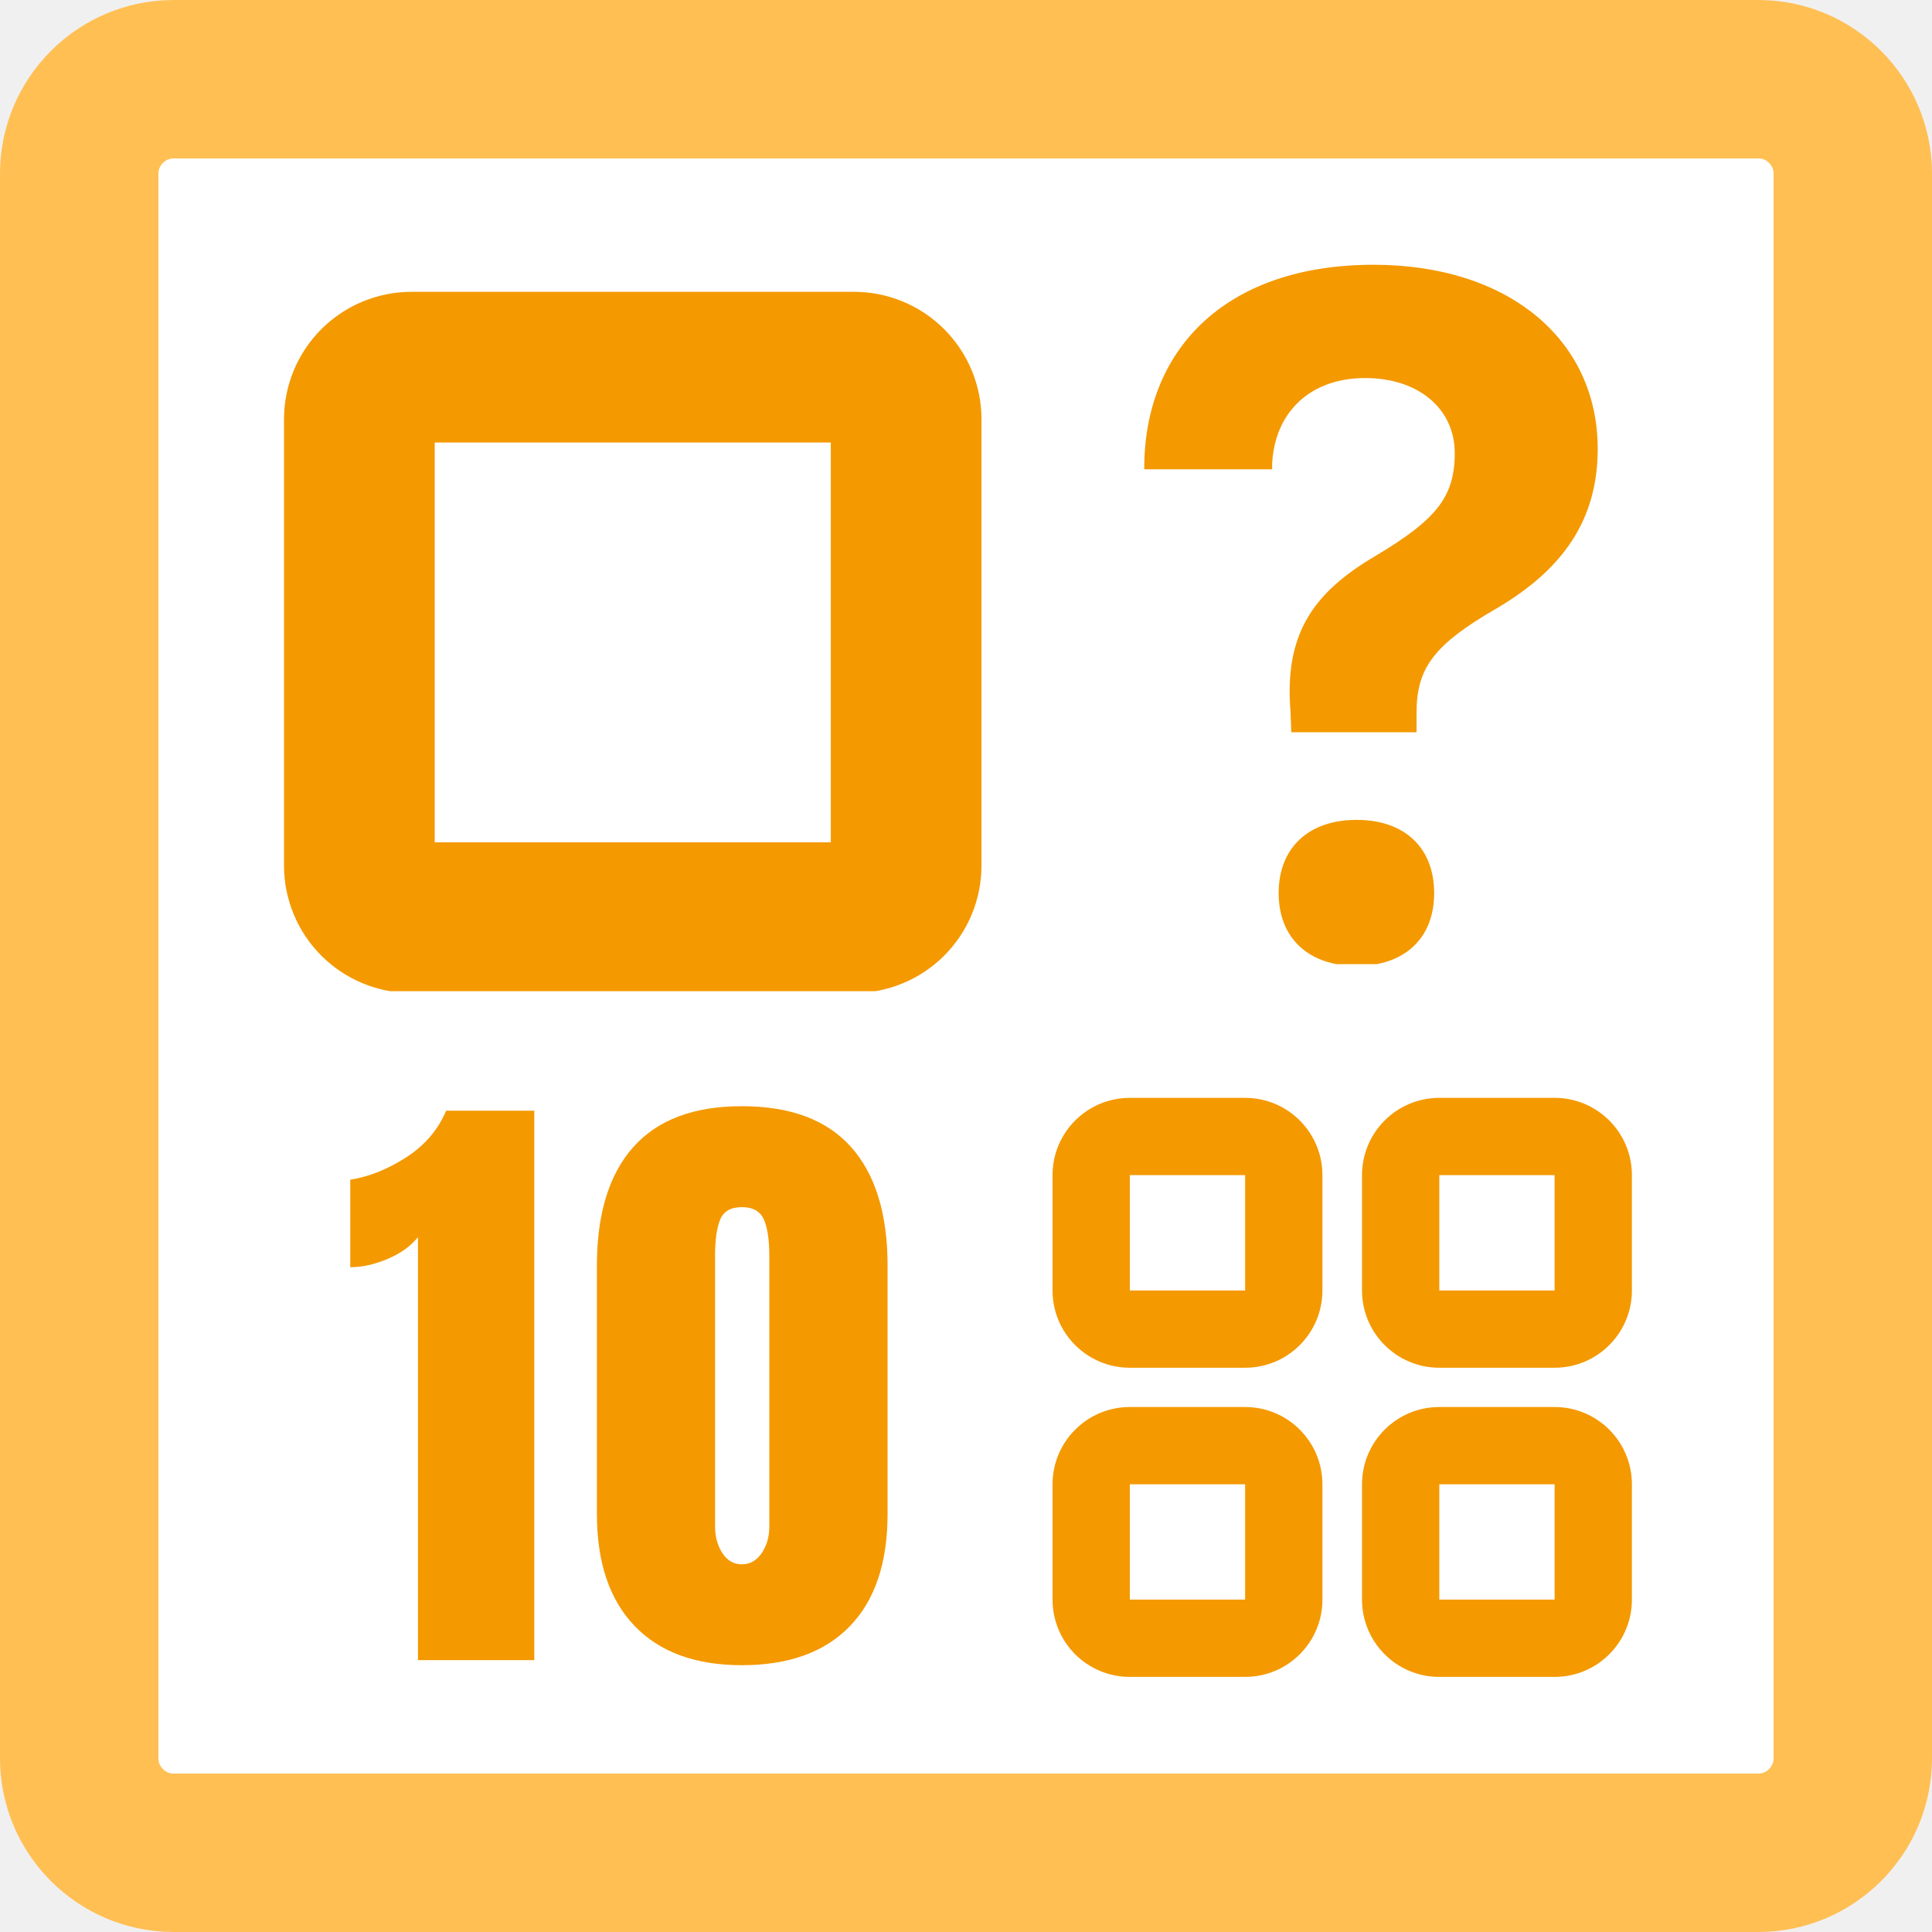
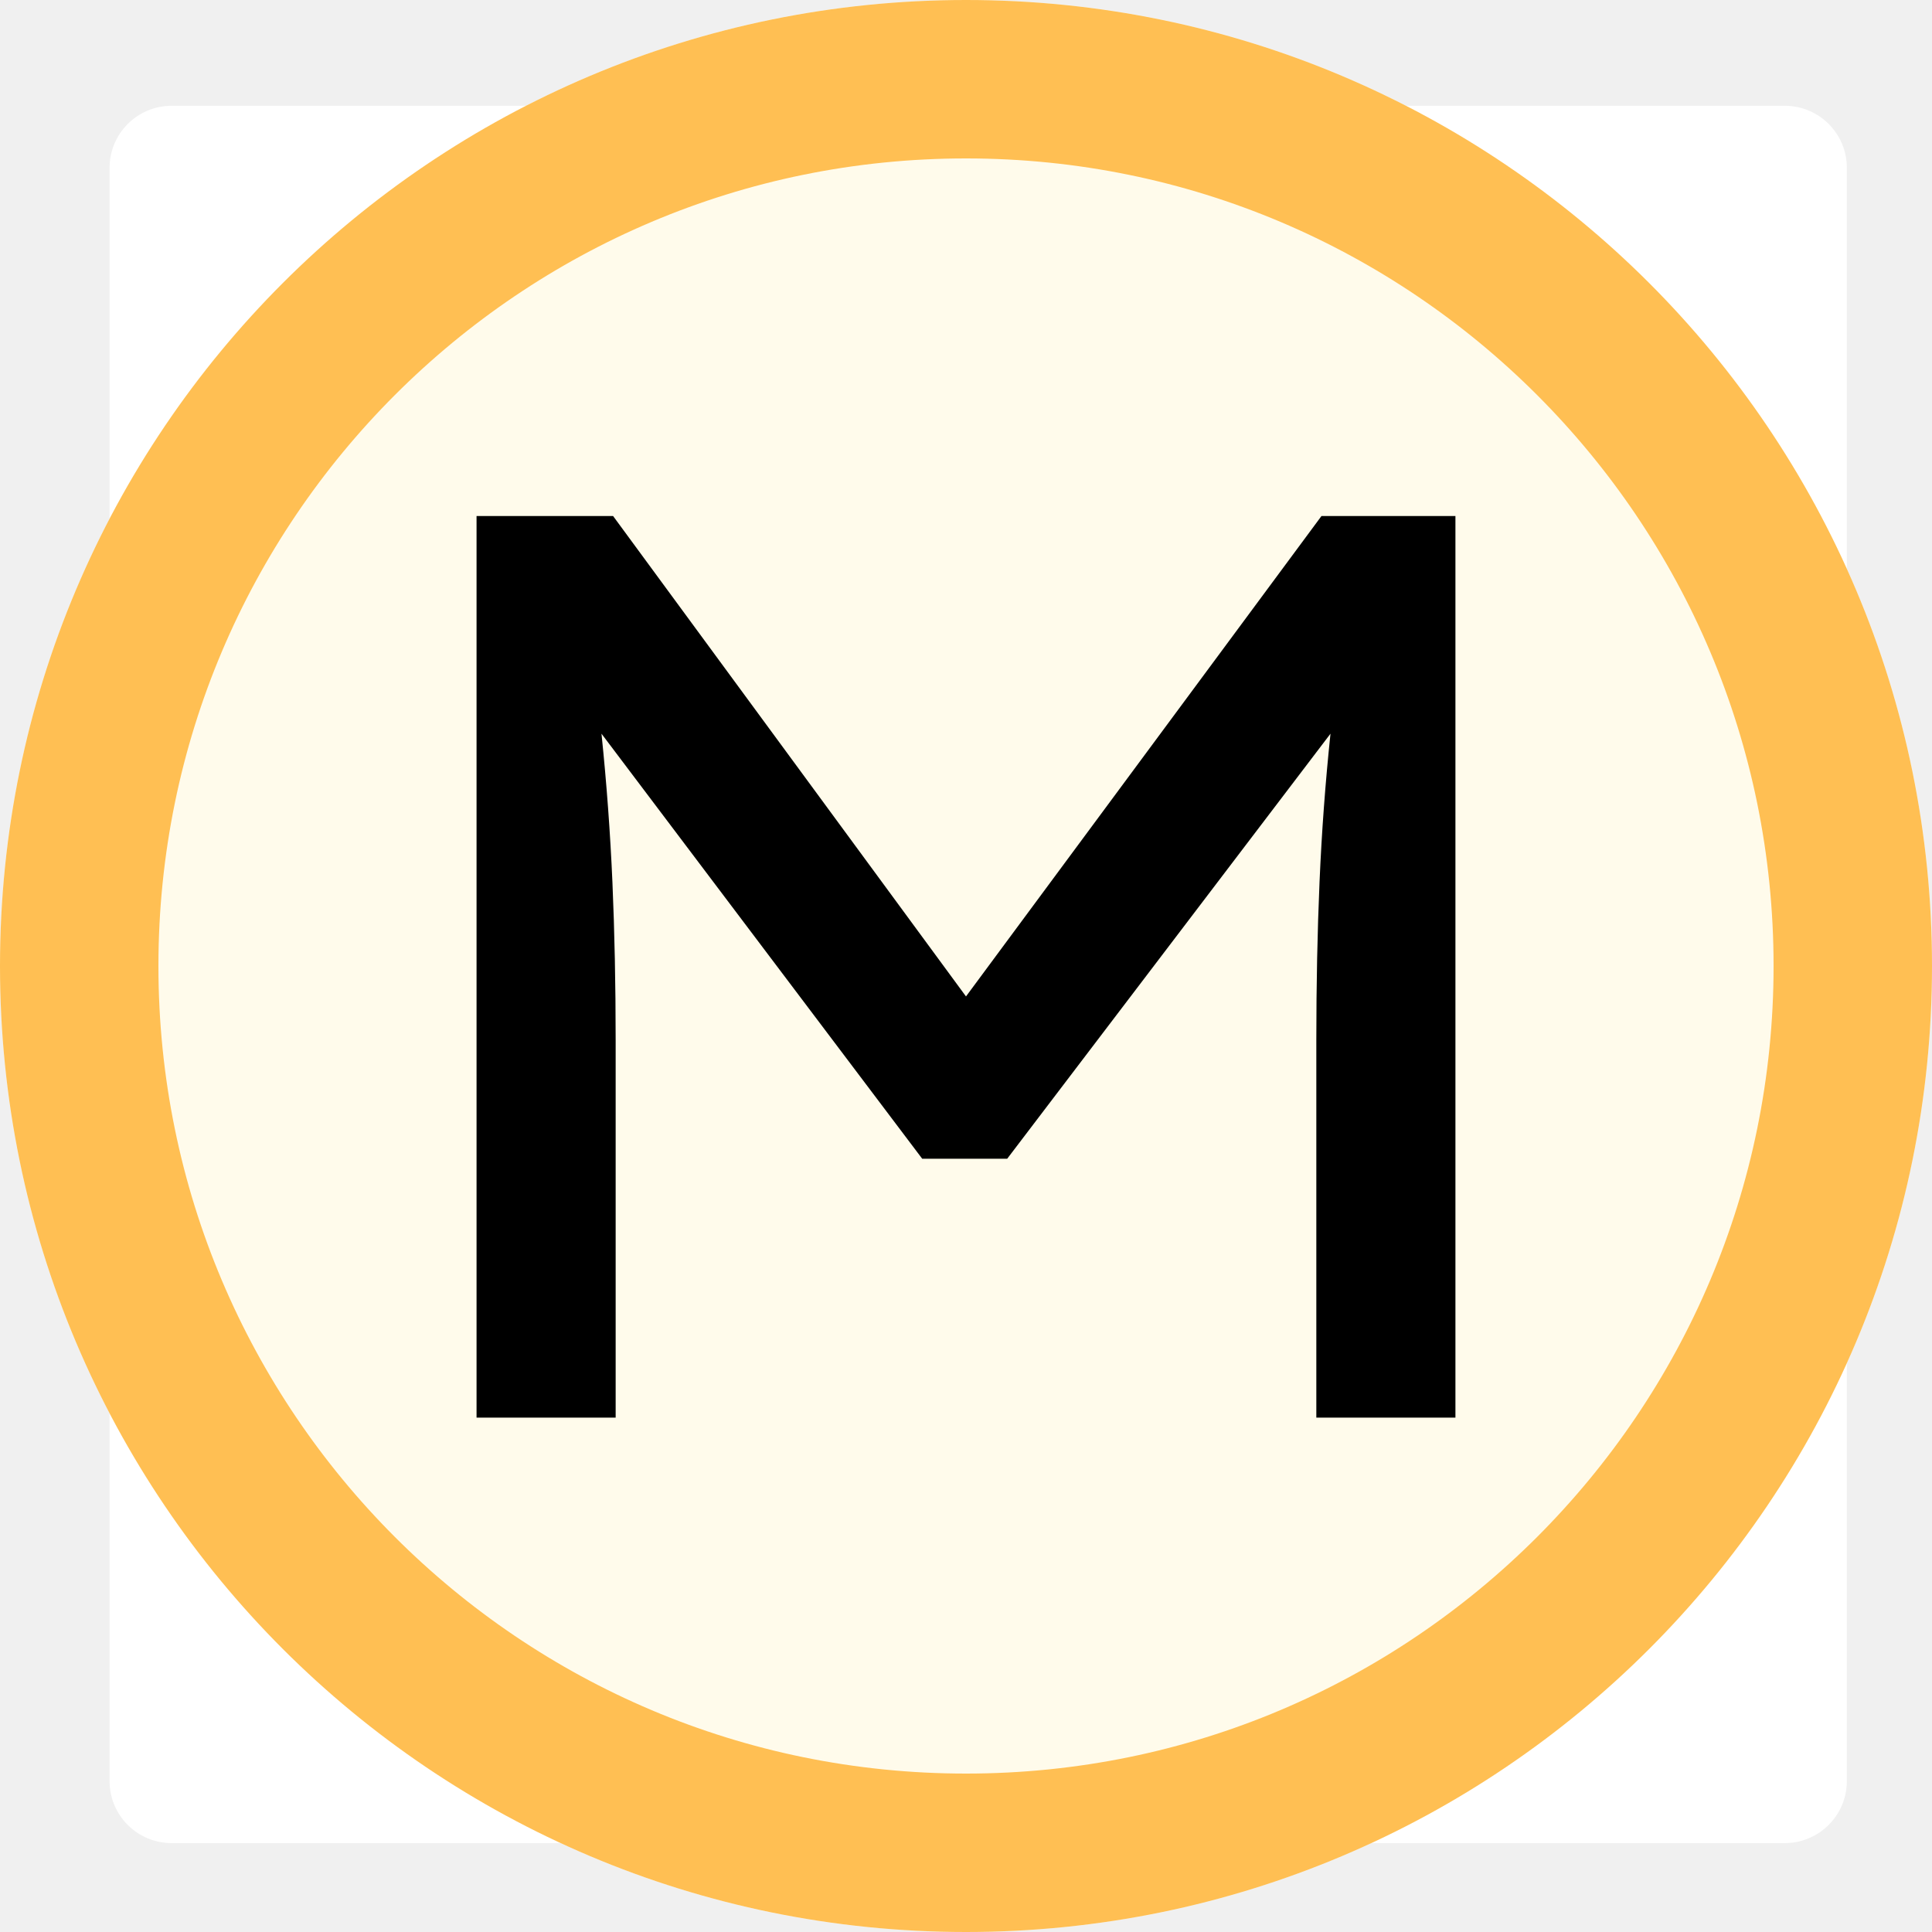
<svg xmlns="http://www.w3.org/2000/svg" width="500" zoomAndPan="magnify" viewBox="0 0 375 375" height="500" preserveAspectRatio="xMidYMid meet" version="1.0">
  <defs>
    <g />
-     <clipPath id="41d0ebcf51">
+     <clipPath id="7971be465e">
      <path d="M 21.266 20.535 L 358.766 20.535 L 358.766 358 L 21.266 358 Z M 21.266 20.535 " clip-rule="nonzero" />
    </clipPath>
-     <clipPath id="4c6a87b41e">
-       <path d="M 33.75 0 L 341.25 0 C 359.891 0 375 15.109 375 33.75 L 375 341.25 C 375 359.891 359.891 375 341.25 375 L 33.75 375 C 15.109 375 0 359.891 0 341.25 L 0 33.75 C 0 15.109 15.109 0 33.75 0 Z M 33.75 0 " clip-rule="nonzero" />
-     </clipPath>
-     <clipPath id="48378fac37">
-       <path d="M 55.125 56.641 L 190.875 56.641 L 190.875 192.391 L 55.125 192.391 Z M 55.125 56.641 " clip-rule="nonzero" />
-     </clipPath>
-     <clipPath id="ff642b6f91">
-       <path d="M 79.875 56.641 L 165.762 56.641 C 172.324 56.641 178.621 59.25 183.262 63.891 C 187.902 68.531 190.508 74.828 190.508 81.391 L 190.508 167.996 C 190.508 174.559 187.902 180.852 183.262 185.496 C 178.621 190.137 172.324 192.742 165.762 192.742 L 79.875 192.742 C 73.312 192.742 67.016 190.137 62.375 185.496 C 57.734 180.852 55.125 174.559 55.125 167.996 L 55.125 81.391 C 55.125 74.828 57.734 68.531 62.375 63.891 C 67.016 59.25 73.312 56.641 79.875 56.641 Z M 79.875 56.641 " clip-rule="nonzero" />
-     </clipPath>
-     <clipPath id="2d43e21f6b">
-       <path d="M 222 51.391 L 311 51.391 L 311 187.141 L 222 187.141 Z M 222 51.391 " clip-rule="nonzero" />
-     </clipPath>
-     <clipPath id="b7673ef135">
-       <path d="M 205.047 213.844 L 256 213.844 L 256 264.844 L 205.047 264.844 Z M 205.047 213.844 " clip-rule="nonzero" />
-     </clipPath>
-     <clipPath id="9112895f69">
-       <path d="M 204.297 228.094 L 204.297 250.484 C 204.297 258.77 211.012 265.484 219.297 265.484 L 241.688 265.484 C 249.973 265.484 256.688 258.77 256.688 250.484 L 256.688 228.094 C 256.688 219.809 249.973 213.094 241.688 213.094 L 219.297 213.094 C 211.012 213.094 204.297 219.809 204.297 228.094 Z M 204.297 228.094 " clip-rule="nonzero" />
-     </clipPath>
-     <clipPath id="da062ca123">
-       <path d="M 220.195 213.992 L 240.789 213.992 C 249.074 213.992 255.789 220.707 255.789 228.992 L 255.789 249.586 C 255.789 257.871 249.074 264.586 240.789 264.586 L 220.195 264.586 C 211.91 264.586 205.195 257.871 205.195 249.586 L 205.195 228.992 C 205.195 220.707 211.91 213.992 220.195 213.992 Z M 220.195 213.992 " clip-rule="nonzero" />
-     </clipPath>
-     <clipPath id="d428355db8">
-       <path d="M 204.297 213.094 L 256.785 213.094 L 256.785 265.582 L 204.297 265.582 Z M 204.297 213.094 " clip-rule="nonzero" />
-     </clipPath>
-     <clipPath id="1d9a37cdd5">
-       <path d="M 204.297 228.094 L 204.297 250.484 C 204.297 258.77 211.012 265.484 219.297 265.484 L 241.688 265.484 C 249.973 265.484 256.688 258.77 256.688 250.484 L 256.688 228.094 C 256.688 219.809 249.973 213.094 241.688 213.094 L 219.297 213.094 C 211.012 213.094 204.297 219.809 204.297 228.094 Z M 204.297 228.094 " clip-rule="nonzero" />
-     </clipPath>
-     <clipPath id="5db5d1c7a1">
-       <path d="M 204.297 228.09 L 204.297 250.477 C 204.297 258.762 211.012 265.477 219.293 265.477 L 241.68 265.477 C 249.965 265.477 256.68 258.762 256.68 250.477 L 256.68 228.09 C 256.68 219.809 249.965 213.094 241.68 213.094 L 219.293 213.094 C 211.012 213.094 204.297 219.809 204.297 228.09 Z M 204.297 228.09 " clip-rule="nonzero" />
-     </clipPath>
-     <clipPath id="a8b06e1738">
-       <path d="M 265.117 213.844 L 316 213.844 L 316 264.844 L 265.117 264.844 Z M 265.117 213.844 " clip-rule="nonzero" />
-     </clipPath>
-     <clipPath id="01285ccd08">
-       <path d="M 264.367 228.094 L 264.367 250.484 C 264.367 258.77 271.082 265.484 279.367 265.484 L 301.758 265.484 C 310.043 265.484 316.758 258.77 316.758 250.484 L 316.758 228.094 C 316.758 219.809 310.043 213.094 301.758 213.094 L 279.367 213.094 C 271.082 213.094 264.367 219.809 264.367 228.094 Z M 264.367 228.094 " clip-rule="nonzero" />
-     </clipPath>
-     <clipPath id="3b45fb3e21">
-       <path d="M 280.266 213.992 L 300.859 213.992 C 309.145 213.992 315.859 220.707 315.859 228.992 L 315.859 249.586 C 315.859 257.871 309.145 264.586 300.859 264.586 L 280.266 264.586 C 271.984 264.586 265.266 257.871 265.266 249.586 L 265.266 228.992 C 265.266 220.707 271.984 213.992 280.266 213.992 Z M 280.266 213.992 " clip-rule="nonzero" />
-     </clipPath>
-     <clipPath id="6e5ec31ece">
-       <path d="M 264.367 213.094 L 316.859 213.094 L 316.859 265.582 L 264.367 265.582 Z M 264.367 213.094 " clip-rule="nonzero" />
-     </clipPath>
-     <clipPath id="1ff8b52372">
-       <path d="M 264.367 228.094 L 264.367 250.484 C 264.367 258.77 271.082 265.484 279.367 265.484 L 301.758 265.484 C 310.043 265.484 316.758 258.77 316.758 250.484 L 316.758 228.094 C 316.758 219.809 310.043 213.094 301.758 213.094 L 279.367 213.094 C 271.082 213.094 264.367 219.809 264.367 228.094 Z M 264.367 228.094 " clip-rule="nonzero" />
-     </clipPath>
-     <clipPath id="562ffc6dd9">
-       <path d="M 264.367 228.09 L 264.367 250.477 C 264.367 258.762 271.082 265.477 279.363 265.477 L 301.754 265.477 C 310.035 265.477 316.75 258.762 316.75 250.477 L 316.75 228.09 C 316.75 219.809 310.035 213.094 301.754 213.094 L 279.363 213.094 C 271.082 213.094 264.367 219.809 264.367 228.09 Z M 264.367 228.09 " clip-rule="nonzero" />
-     </clipPath>
-     <clipPath id="244722be9c">
-       <path d="M 205.047 274 L 256 274 L 256 324.852 L 205.047 324.852 Z M 205.047 274 " clip-rule="nonzero" />
-     </clipPath>
-     <clipPath id="997ec87313">
-       <path d="M 204.297 288.102 L 204.297 310.496 C 204.297 318.781 211.012 325.496 219.297 325.496 L 241.688 325.496 C 249.973 325.496 256.688 318.781 256.688 310.496 L 256.688 288.102 C 256.688 279.82 249.973 273.102 241.688 273.102 L 219.297 273.102 C 211.012 273.102 204.297 279.82 204.297 288.102 Z M 204.297 288.102 " clip-rule="nonzero" />
-     </clipPath>
-     <clipPath id="4ab1157509">
-       <path d="M 220.195 274.004 L 240.789 274.004 C 249.074 274.004 255.789 280.719 255.789 289.004 L 255.789 309.594 C 255.789 317.879 249.074 324.594 240.789 324.594 L 220.195 324.594 C 211.91 324.594 205.195 317.879 205.195 309.594 L 205.195 289.004 C 205.195 280.719 211.91 274.004 220.195 274.004 Z M 220.195 274.004 " clip-rule="nonzero" />
-     </clipPath>
-     <clipPath id="58f1ef50f0">
-       <path d="M 204.297 273.102 L 256.785 273.102 L 256.785 325.594 L 204.297 325.594 Z M 204.297 273.102 " clip-rule="nonzero" />
-     </clipPath>
-     <clipPath id="7e0bfba670">
-       <path d="M 204.297 288.102 L 204.297 310.496 C 204.297 318.781 211.012 325.496 219.297 325.496 L 241.688 325.496 C 249.973 325.496 256.688 318.781 256.688 310.496 L 256.688 288.102 C 256.688 279.82 249.973 273.102 241.688 273.102 L 219.297 273.102 C 211.012 273.102 204.297 279.82 204.297 288.102 Z M 204.297 288.102 " clip-rule="nonzero" />
-     </clipPath>
-     <clipPath id="98411bd58c">
-       <path d="M 204.297 288.102 L 204.297 310.488 C 204.297 318.773 211.012 325.484 219.293 325.484 L 241.68 325.484 C 249.965 325.484 256.68 318.773 256.68 310.488 L 256.68 288.102 C 256.68 279.816 249.965 273.102 241.68 273.102 L 219.293 273.102 C 211.012 273.102 204.297 279.816 204.297 288.102 Z M 204.297 288.102 " clip-rule="nonzero" />
-     </clipPath>
-     <clipPath id="d45c248f98">
-       <path d="M 265.117 274 L 316 274 L 316 324.852 L 265.117 324.852 Z M 265.117 274 " clip-rule="nonzero" />
-     </clipPath>
-     <clipPath id="1cccdff64e">
-       <path d="M 264.367 288.102 L 264.367 310.496 C 264.367 318.781 271.082 325.496 279.367 325.496 L 301.758 325.496 C 310.043 325.496 316.758 318.781 316.758 310.496 L 316.758 288.102 C 316.758 279.82 310.043 273.102 301.758 273.102 L 279.367 273.102 C 271.082 273.102 264.367 279.82 264.367 288.102 Z M 264.367 288.102 " clip-rule="nonzero" />
-     </clipPath>
-     <clipPath id="47d982a7b2">
-       <path d="M 280.266 274.004 L 300.859 274.004 C 309.145 274.004 315.859 280.719 315.859 289.004 L 315.859 309.594 C 315.859 317.879 309.145 324.594 300.859 324.594 L 280.266 324.594 C 271.984 324.594 265.266 317.879 265.266 309.594 L 265.266 289.004 C 265.266 280.719 271.984 274.004 280.266 274.004 Z M 280.266 274.004 " clip-rule="nonzero" />
-     </clipPath>
-     <clipPath id="5d645eef60">
-       <path d="M 264.367 273.102 L 316.859 273.102 L 316.859 325.594 L 264.367 325.594 Z M 264.367 273.102 " clip-rule="nonzero" />
-     </clipPath>
-     <clipPath id="61c9bd55de">
-       <path d="M 264.367 288.102 L 264.367 310.496 C 264.367 318.781 271.082 325.496 279.367 325.496 L 301.758 325.496 C 310.043 325.496 316.758 318.781 316.758 310.496 L 316.758 288.102 C 316.758 279.82 310.043 273.102 301.758 273.102 L 279.367 273.102 C 271.082 273.102 264.367 279.82 264.367 288.102 Z M 264.367 288.102 " clip-rule="nonzero" />
-     </clipPath>
-     <clipPath id="45d7adb260">
-       <path d="M 264.367 288.102 L 264.367 310.488 C 264.367 318.773 271.082 325.484 279.363 325.484 L 301.754 325.484 C 310.035 325.484 316.75 318.773 316.75 310.488 L 316.75 288.102 C 316.75 279.816 310.035 273.102 301.754 273.102 L 279.363 273.102 C 271.082 273.102 264.367 279.816 264.367 288.102 Z M 264.367 288.102 " clip-rule="nonzero" />
+     <clipPath id="61880a31da">
+       <path d="M 187.5 0 C 83.945 0 0 83.945 0 187.5 C 0 291.055 83.945 375 187.5 375 C 291.055 375 375 291.055 375 187.5 C 375 83.945 291.055 0 187.5 0 Z M 187.5 0 " clip-rule="nonzero" />
    </clipPath>
  </defs>
-   <g clip-path="url(#41d0ebcf51)">
+   <g clip-path="url(#7971be465e)">
    <path fill="#ffffff" d="M 346.43 20.535 L 33.309 20.535 C 26.66 20.535 21.266 25.93 21.266 32.578 L 21.266 345.699 C 21.266 352.371 26.66 357.742 33.309 357.742 L 346.43 357.742 C 353.078 357.742 358.473 352.348 358.473 345.699 L 358.473 32.578 C 358.473 25.93 353.078 20.535 346.43 20.535 Z M 346.43 20.535 " fill-opacity="1" fill-rule="nonzero" />
  </g>
-   <g clip-path="url(#4c6a87b41e)">
-     <path stroke-linecap="butt" transform="matrix(0.75, 0, 0, 0.75, 0.0000045, -0.000000000000042633)" fill="none" stroke-linejoin="miter" d="M 45 0 L 455 0 C 479.854 0 500 20.146 500 45 L 500 455 C 500 479.854 479.854 500 455 500 L 45 500 C 20.146 500 -0 479.854 -0 455 L -0 45 C -0 20.146 20.146 0 45 0 Z M 45 0 " stroke="#ffbf53" stroke-width="82" stroke-opacity="1" stroke-miterlimit="4" />
+   <g clip-path="url(#61880a31da)">
+     <rect x="-37.5" width="450" fill="#fffbeb" y="-37.5" height="450" fill-opacity="1" />
+     <path stroke-linecap="butt" transform="matrix(0.75, 0, 0, 0.75, 0.0000045, -0.000000000000042633)" fill="none" stroke-linejoin="miter" d="M 250 0 C 111.927 0 -0 111.927 -0 250 C -0 388.073 111.927 500 250 500 C 388.073 500 500 388.073 500 250 C 500 111.927 388.073 0 250 0 Z M 250 0 " stroke="#ffbf53" stroke-width="82" stroke-opacity="1" stroke-miterlimit="4" />
  </g>
-   <g clip-path="url(#48378fac37)">
-     <g clip-path="url(#ff642b6f91)">
-       <path stroke-linecap="butt" transform="matrix(0.75, 0, 0, 0.75, 55.12639, 56.64157)" fill="none" stroke-linejoin="miter" d="M 32.998 -0.001 L 147.514 -0.001 C 156.264 -0.001 164.66 3.478 170.847 9.665 C 177.035 15.853 180.509 24.249 180.509 32.999 L 180.509 148.473 C 180.509 157.223 177.035 165.613 170.847 171.806 C 164.66 177.994 156.264 181.468 147.514 181.468 L 32.998 181.468 C 24.248 181.468 15.852 177.994 9.665 171.806 C 3.477 165.613 -0.002 157.223 -0.002 148.473 L -0.002 32.999 C -0.002 24.249 3.477 15.853 9.665 9.665 C 15.852 3.478 24.248 -0.001 32.998 -0.001 Z M 32.998 -0.001 " stroke="#f49900" stroke-width="78" stroke-opacity="1" stroke-miterlimit="4" />
-     </g>
-   </g>
-   <g clip-path="url(#2d43e21f6b)">
-     <path fill="#f49900" d="M 266.617 51.391 C 238.504 51.391 222.559 67.145 222.105 89.945 L 222.105 91.086 L 246.926 91.086 L 246.926 89.945 C 247.469 79.875 254.438 73.379 264.969 73.379 C 275.41 73.379 282.367 79.414 282.367 87.93 C 282.367 96.449 278.797 100.848 266.984 107.902 C 254.344 115.32 249.301 123.562 250.492 138.215 L 250.637 142.125 L 274.949 142.125 L 274.949 138.406 C 274.949 129.613 278.34 125.117 290.52 118.07 C 303.434 110.465 310.113 100.852 310.113 87.113 C 310.113 65.953 292.812 51.391 266.617 51.391 Z M 263.316 159.137 C 254 159.137 248.188 164.547 248.188 173.359 C 248.188 182.094 254.008 187.492 263.316 187.492 C 272.629 187.492 278.371 182.094 278.371 173.359 C 278.371 164.547 272.637 159.137 263.316 159.137 Z M 263.316 159.137 " fill-opacity="1" fill-rule="nonzero" />
-   </g>
-   <g clip-path="url(#b7673ef135)">
-     <g clip-path="url(#9112895f69)">
-       <g clip-path="url(#da062ca123)">
-         <path fill="#ffbf53" d="M 255.902 213.062 L 205.016 213.062 C 204.602 213.062 204.266 213.398 204.266 213.812 L 204.266 264.699 C 204.266 265.109 204.602 265.445 205.016 265.445 L 255.902 265.445 C 256.312 265.445 256.648 265.109 256.648 264.699 L 256.648 213.812 C 256.648 213.398 256.312 213.062 255.902 213.062 Z M 255.152 263.949 L 205.762 263.949 L 205.762 214.559 L 255.152 214.559 Z M 255.152 263.949 " fill-opacity="1" fill-rule="nonzero" />
-       </g>
-     </g>
-   </g>
-   <g clip-path="url(#d428355db8)">
-     <g clip-path="url(#1d9a37cdd5)">
-       <g clip-path="url(#5db5d1c7a1)">
-         <path stroke-linecap="butt" transform="matrix(0.75, 0, 0, 0.75, 204.2959, 213.0928)" fill="none" stroke-linejoin="miter" d="M 0.001 19.996 L 0.001 49.845 C 0.001 60.892 8.954 69.845 19.996 69.845 L 49.845 69.845 C 60.892 69.845 69.845 60.892 69.845 49.845 L 69.845 19.996 C 69.845 8.954 60.892 0.001 49.845 0.001 L 19.996 0.001 C 8.954 0.001 0.001 8.954 0.001 19.996 Z M 0.001 19.996 " stroke="#f49900" stroke-width="40" stroke-opacity="1" stroke-miterlimit="4" />
-       </g>
-     </g>
-   </g>
-   <g clip-path="url(#a8b06e1738)">
-     <g clip-path="url(#01285ccd08)">
-       <g clip-path="url(#3b45fb3e21)">
-         <path fill="#ffbf53" d="M 315.973 213.062 L 265.086 213.062 C 264.672 213.062 264.336 213.398 264.336 213.812 L 264.336 264.699 C 264.336 265.109 264.672 265.445 265.086 265.445 L 315.973 265.445 C 316.387 265.445 316.719 265.109 316.719 264.699 L 316.719 213.812 C 316.719 213.398 316.387 213.062 315.973 213.062 Z M 315.223 263.949 L 265.836 263.949 L 265.836 214.559 L 315.223 214.559 Z M 315.223 263.949 " fill-opacity="1" fill-rule="nonzero" />
-       </g>
-     </g>
-   </g>
-   <g clip-path="url(#6e5ec31ece)">
-     <g clip-path="url(#1ff8b52372)">
-       <g clip-path="url(#562ffc6dd9)">
-         <path stroke-linecap="butt" transform="matrix(0.75, 0, 0, 0.75, 264.3674, 213.0928)" fill="none" stroke-linejoin="miter" d="M -0 19.996 L -0 49.845 C -0 60.892 8.953 69.845 19.995 69.845 L 49.849 69.845 C 60.89 69.845 69.844 60.892 69.844 49.845 L 69.844 19.996 C 69.844 8.954 60.89 0.001 49.849 0.001 L 19.995 0.001 C 8.953 0.001 -0 8.954 -0 19.996 Z M -0 19.996 " stroke="#f49900" stroke-width="40" stroke-opacity="1" stroke-miterlimit="4" />
-       </g>
-     </g>
-   </g>
-   <g clip-path="url(#244722be9c)">
-     <g clip-path="url(#997ec87313)">
-       <g clip-path="url(#4ab1157509)">
-         <path fill="#ffbf53" d="M 255.902 273.074 L 205.016 273.074 C 204.602 273.074 204.266 273.41 204.266 273.82 L 204.266 324.707 C 204.266 325.121 204.602 325.457 205.016 325.457 L 255.902 325.457 C 256.312 325.457 256.648 325.121 256.648 324.707 L 256.648 273.82 C 256.648 273.41 256.312 273.074 255.902 273.074 Z M 255.152 323.961 L 205.762 323.961 L 205.762 274.57 L 255.152 274.57 Z M 255.152 323.961 " fill-opacity="1" fill-rule="nonzero" />
-       </g>
-     </g>
-   </g>
-   <g clip-path="url(#58f1ef50f0)">
-     <g clip-path="url(#7e0bfba670)">
-       <g clip-path="url(#98411bd58c)">
-         <path stroke-linecap="butt" transform="matrix(0.75, 0, 0, 0.75, 204.2959, 273.1033)" fill="none" stroke-linejoin="miter" d="M 0.001 19.998 L 0.001 49.847 C 0.001 60.894 8.954 69.841 19.996 69.841 L 49.845 69.841 C 60.892 69.841 69.845 60.894 69.845 49.847 L 69.845 19.998 C 69.845 8.951 60.892 -0.002 49.845 -0.002 L 19.996 -0.002 C 8.954 -0.002 0.001 8.951 0.001 19.998 Z M 0.001 19.998 " stroke="#f49900" stroke-width="40" stroke-opacity="1" stroke-miterlimit="4" />
-       </g>
-     </g>
-   </g>
-   <g clip-path="url(#d45c248f98)">
-     <g clip-path="url(#1cccdff64e)">
-       <g clip-path="url(#47d982a7b2)">
-         <path fill="#ffbf53" d="M 315.973 273.074 L 265.086 273.074 C 264.672 273.074 264.336 273.41 264.336 273.82 L 264.336 324.707 C 264.336 325.121 264.672 325.457 265.086 325.457 L 315.973 325.457 C 316.387 325.457 316.719 325.121 316.719 324.707 L 316.719 273.82 C 316.719 273.41 316.387 273.074 315.973 273.074 Z M 315.223 323.961 L 265.836 323.961 L 265.836 274.57 L 315.223 274.57 Z M 315.223 323.961 " fill-opacity="1" fill-rule="nonzero" />
-       </g>
-     </g>
-   </g>
-   <g clip-path="url(#5d645eef60)">
-     <g clip-path="url(#61c9bd55de)">
-       <g clip-path="url(#45d7adb260)">
-         <path stroke-linecap="butt" transform="matrix(0.75, 0, 0, 0.75, 264.3674, 273.1033)" fill="none" stroke-linejoin="miter" d="M -0 19.998 L -0 49.847 C -0 60.894 8.953 69.841 19.995 69.841 L 49.849 69.841 C 60.89 69.841 69.844 60.894 69.844 49.847 L 69.844 19.998 C 69.844 8.951 60.89 -0.002 49.849 -0.002 L 19.995 -0.002 C 8.953 -0.002 -0 8.951 -0 19.998 Z M -0 19.998 " stroke="#f49900" stroke-width="40" stroke-opacity="1" stroke-miterlimit="4" />
-       </g>
-     </g>
-   </g>
-   <g fill="#f49900" fill-opacity="1">
-     <g transform="translate(66.50146, 322.2283)">
+   <g fill="#000000" fill-opacity="1">
+     <g transform="translate(54.49805, 275.1579)">
      <g>
-         <path d="M 14.625 -82.094 C 13.227 -80.352 11.266 -78.945 8.734 -77.875 C 6.211 -76.801 3.797 -76.266 1.484 -76.266 L 1.484 -93.25 C 5.117 -93.82 8.734 -95.266 12.328 -97.578 C 15.93 -99.898 18.52 -102.922 20.094 -106.641 L 37.203 -106.641 L 37.203 0 L 14.625 0 Z M 14.625 -82.094 " />
-       </g>
-     </g>
-   </g>
-   <g fill="#f49900" fill-opacity="1">
-     <g transform="translate(113.3725, 322.2283)">
-       <g>
-         <path d="M 30.625 0.984 C 21.613 0.984 14.672 -1.555 9.797 -6.641 C 4.922 -11.723 2.484 -18.973 2.484 -28.391 L 2.484 -76.516 C 2.484 -86.598 4.836 -94.285 9.547 -99.578 C 14.254 -104.867 21.281 -107.516 30.625 -107.516 C 40.051 -107.516 47.117 -104.867 51.828 -99.578 C 56.547 -94.285 58.906 -86.598 58.906 -76.516 L 58.906 -28.391 C 58.906 -18.891 56.461 -11.617 51.578 -6.578 C 46.703 -1.535 39.719 0.984 30.625 0.984 Z M 30.625 -18.594 C 32.195 -18.594 33.477 -19.316 34.469 -20.766 C 35.457 -22.211 35.953 -23.93 35.953 -25.922 L 35.953 -78.484 C 35.953 -81.547 35.602 -83.883 34.906 -85.5 C 34.207 -87.113 32.781 -87.922 30.625 -87.922 C 28.477 -87.922 27.07 -87.113 26.406 -85.5 C 25.75 -83.883 25.422 -81.547 25.422 -78.484 L 25.422 -25.922 C 25.422 -23.93 25.895 -22.211 26.844 -20.766 C 27.789 -19.316 29.051 -18.594 30.625 -18.594 Z M 30.625 -18.594 " />
+         <path d="M 64.5 -175 L 133 -81.75 L 202 -175 L 228 -175 L 228 0 L 201 0 L 201 -73.25 C 201 -84.082 201.207 -94.332 201.625 -104 C 202.039 -113.664 202.75 -123.25 203.75 -132.75 L 141 -50.25 L 124.5 -50.25 L 62.25 -132.75 C 63.25 -123.082 63.957 -113.457 64.375 -103.875 C 64.789 -94.289 65 -84.082 65 -73.25 L 65 0 L 38 0 L 38 -175 Z M 64.5 -175 " />
      </g>
    </g>
  </g>
</svg>
